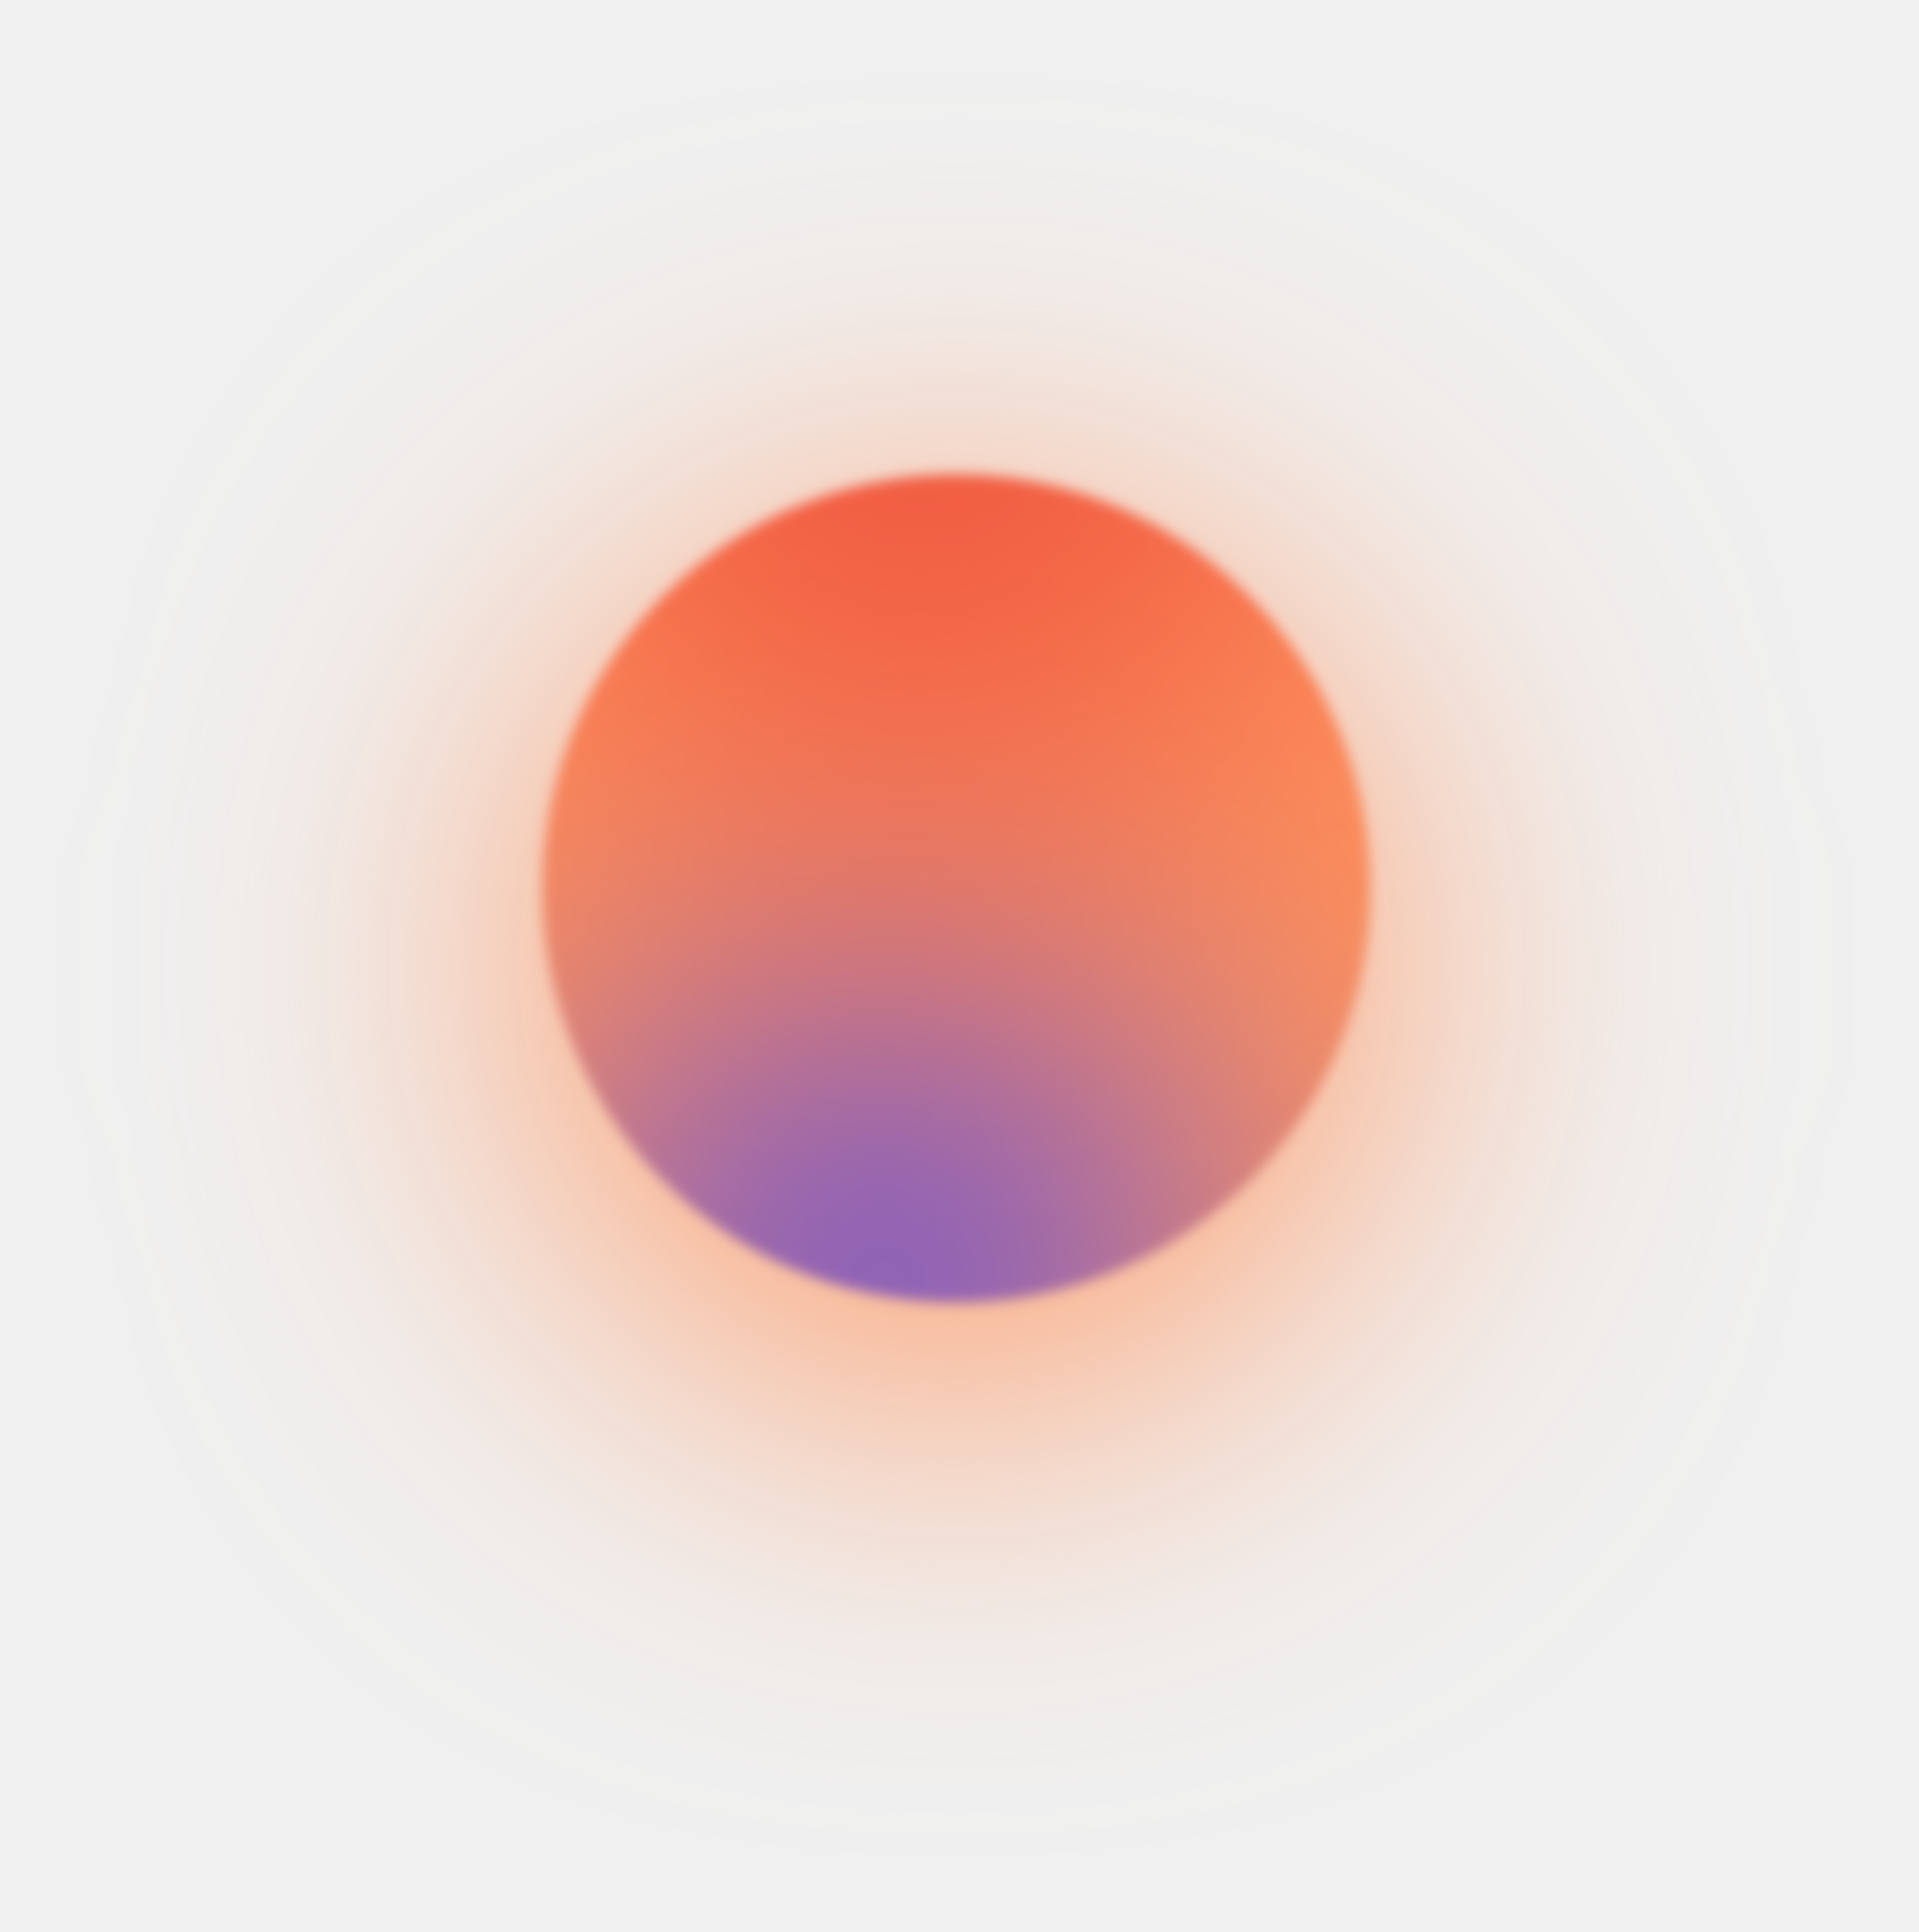
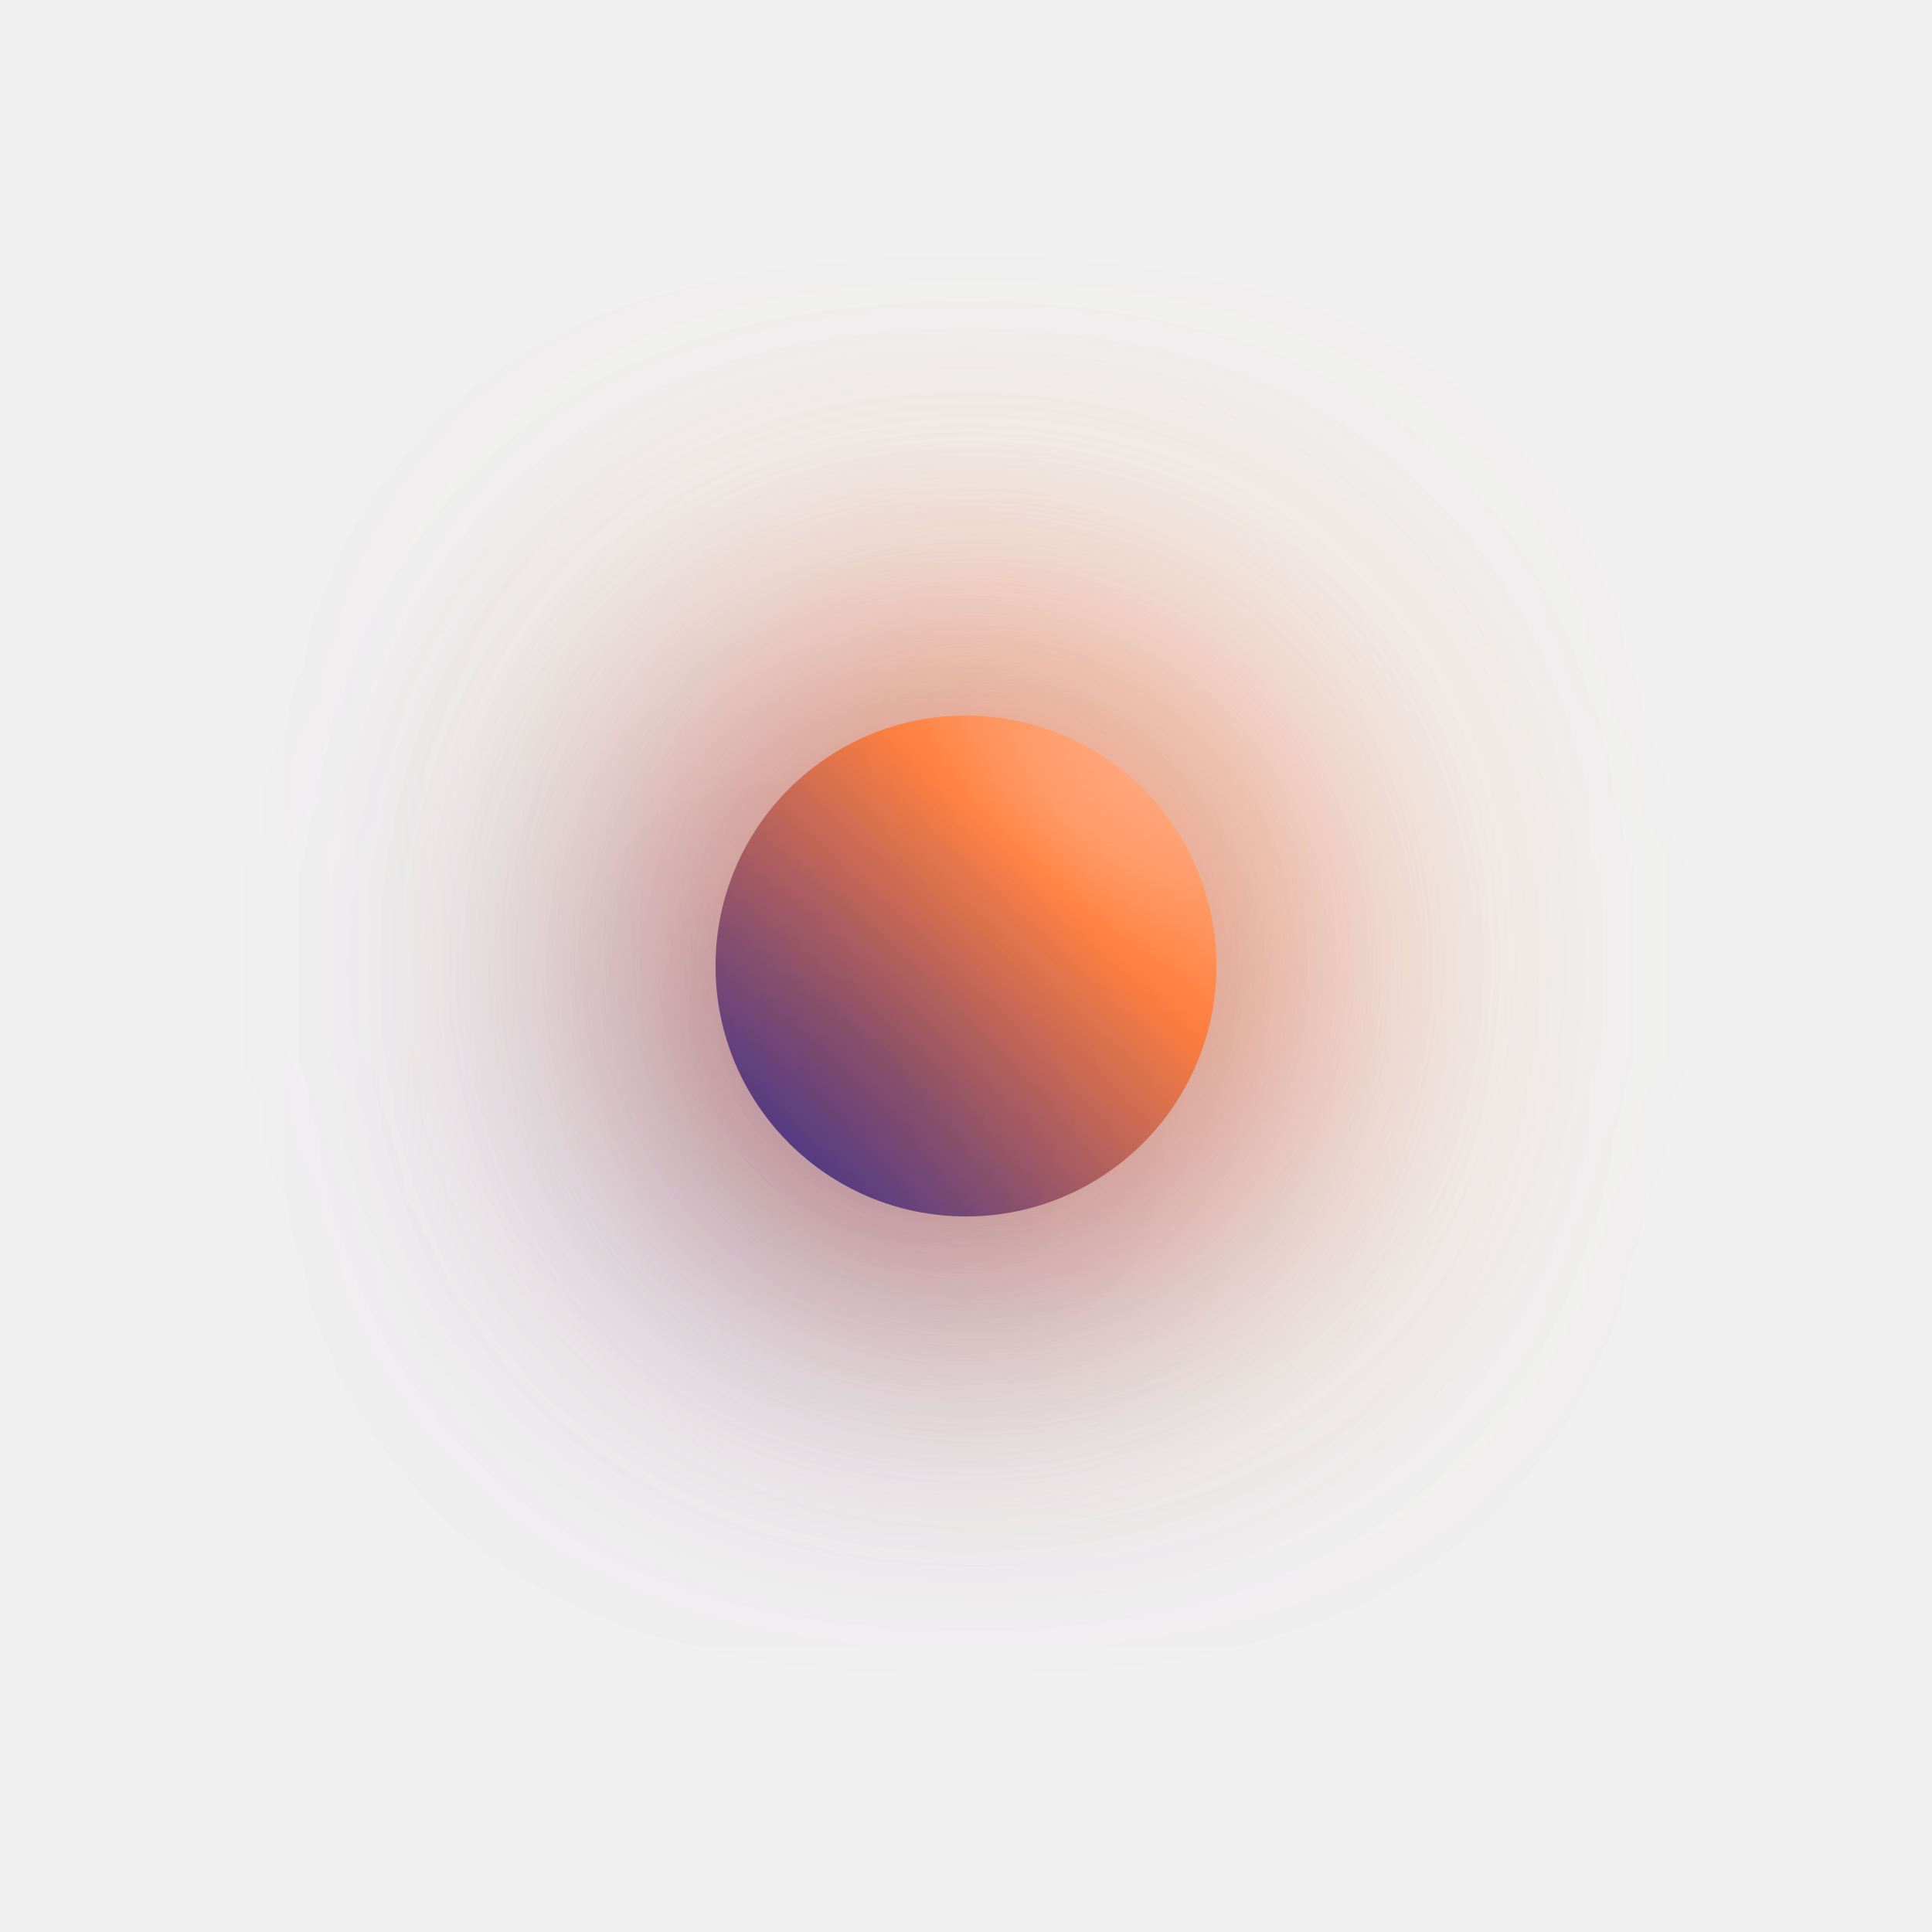
- <svg xmlns="http://www.w3.org/2000/svg" width="283" height="285" fill="none">
-   <g filter="url(#filter0_f_884_186166)">
-     <ellipse cx="141.057" cy="142.501" rx="61.057" ry="62.329" fill="#FF935C" />
+ <svg xmlns="http://www.w3.org/2000/svg" fill="none" viewBox="0 0 540 540">
+   <g filter="url(#a)">
+     <circle cx="270" cy="270" r="70" fill="url(#b)" />
  </g>
-   <g filter="url(#filter1_f_884_186166)">
-     <g clip-path="url(#clip0_884_186166)">
-       <rect x="80" y="70" width="122.113" height="122.113" rx="61.057" fill="#FF935C" />
-       <g filter="url(#filter2_f_884_186166)">
-         <circle cx="130" cy="189" r="47" fill="#6852D6" />
-       </g>
-       <g filter="url(#filter3_f_884_186166)">
-         <ellipse cx="136.057" cy="60.241" rx="61.057" ry="57.241" fill="#EF563F" />
-       </g>
-     </g>
+   <g filter="url(#c)">
+     <circle cx="270" cy="270" r="70" fill="url(#d)" />
+   </g>
+   <circle cx="270" cy="270" r="70" fill="url(#e)" />
+   <g filter="url(#f)">
+     <path fill="#FFC1A1" d="M270 213.019c25.975-12.578 62.609 22.969 56.048 43.477l-9.492-12.654a78.007 78.007 0 0 0-33.639-25.7L270 213.019Z" />
+   </g>
+   <g filter="url(#g)" opacity=".3" style="mix-blend-mode:multiply">
+     <path fill="#45368D" d="M288.047 321.953c-40.196 15.859-83.945-27.617-73.828-65.625l17.695 26.542a77.996 77.996 0 0 0 31.062 27.012l25.071 12.071Z" />
  </g>
  <defs>
-     <filter id="filter0_f_884_186166" x="0" y=".172" width="282.113" height="284.656" filterUnits="userSpaceOnUse" color-interpolation-filters="sRGB">
+     <filter id="a" width="380" height="380" x="80" y="80" color-interpolation-filters="sRGB" filterUnits="userSpaceOnUse">
      <feFlood flood-opacity="0" result="BackgroundImageFix" />
      <feBlend in="SourceGraphic" in2="BackgroundImageFix" result="shape" />
-       <feGaussianBlur stdDeviation="40" result="effect1_foregroundBlur_884_186166" />
+       <feGaussianBlur result="effect1_foregroundBlur_0_102" stdDeviation="60" />
    </filter>
-     <filter id="filter1_f_884_186166" x="78" y="68" width="126.113" height="126.113" filterUnits="userSpaceOnUse" color-interpolation-filters="sRGB">
+     <filter id="c" width="540" height="540" x="0" y="0" color-interpolation-filters="sRGB" filterUnits="userSpaceOnUse">
      <feFlood flood-opacity="0" result="BackgroundImageFix" />
      <feBlend in="SourceGraphic" in2="BackgroundImageFix" result="shape" />
-       <feGaussianBlur stdDeviation="1" result="effect1_foregroundBlur_884_186166" />
+       <feGaussianBlur result="effect1_foregroundBlur_0_102" stdDeviation="100" />
    </filter>
-     <filter id="filter2_f_884_186166" x="-17" y="42" width="294" height="294" filterUnits="userSpaceOnUse" color-interpolation-filters="sRGB">
+     <filter id="f" width="116.821" height="106.105" x="240" y="180.391" color-interpolation-filters="sRGB" filterUnits="userSpaceOnUse">
      <feFlood flood-opacity="0" result="BackgroundImageFix" />
      <feBlend in="SourceGraphic" in2="BackgroundImageFix" result="shape" />
-       <feGaussianBlur stdDeviation="50" result="effect1_foregroundBlur_884_186166" />
+       <feGaussianBlur result="effect1_foregroundBlur_0_102" stdDeviation="15" />
    </filter>
-     <filter id="filter3_f_884_186166" x="-25" y="-97" width="322.113" height="314.48" filterUnits="userSpaceOnUse" color-interpolation-filters="sRGB">
+     <filter id="g" width="175.305" height="168.979" x="162.742" y="206.328" color-interpolation-filters="sRGB" filterUnits="userSpaceOnUse">
      <feFlood flood-opacity="0" result="BackgroundImageFix" />
      <feBlend in="SourceGraphic" in2="BackgroundImageFix" result="shape" />
-       <feGaussianBlur stdDeviation="50" result="effect1_foregroundBlur_884_186166" />
+       <feGaussianBlur result="effect1_foregroundBlur_0_102" stdDeviation="25" />
    </filter>
-     <clipPath id="clip0_884_186166">
-       <rect x="80" y="70" width="122.113" height="122.113" rx="61.057" fill="#fff" />
-     </clipPath>
+     <linearGradient id="b" x1="391.133" x2="252.227" y1="223.789" y2="367.07" gradientUnits="userSpaceOnUse">
+       <stop offset=".119" stop-color="#FFB590" />
+       <stop offset=".42" stop-color="#FF7F3E" />
+       <stop offset="1" stop-color="#45368D" />
+     </linearGradient>
+     <linearGradient id="d" x1="391.133" x2="252.227" y1="223.789" y2="367.07" gradientUnits="userSpaceOnUse">
+       <stop offset=".119" stop-color="#FFB590" />
+       <stop offset=".42" stop-color="#FF7F3E" />
+       <stop offset="1" stop-color="#45368D" />
+     </linearGradient>
+     <linearGradient id="e" x1="391.133" x2="252.227" y1="223.789" y2="367.07" gradientUnits="userSpaceOnUse">
+       <stop offset=".119" stop-color="#FFB590" />
+       <stop offset=".42" stop-color="#FF7F3E" />
+       <stop offset="1" stop-color="#45368D" />
+     </linearGradient>
  </defs>
</svg>
